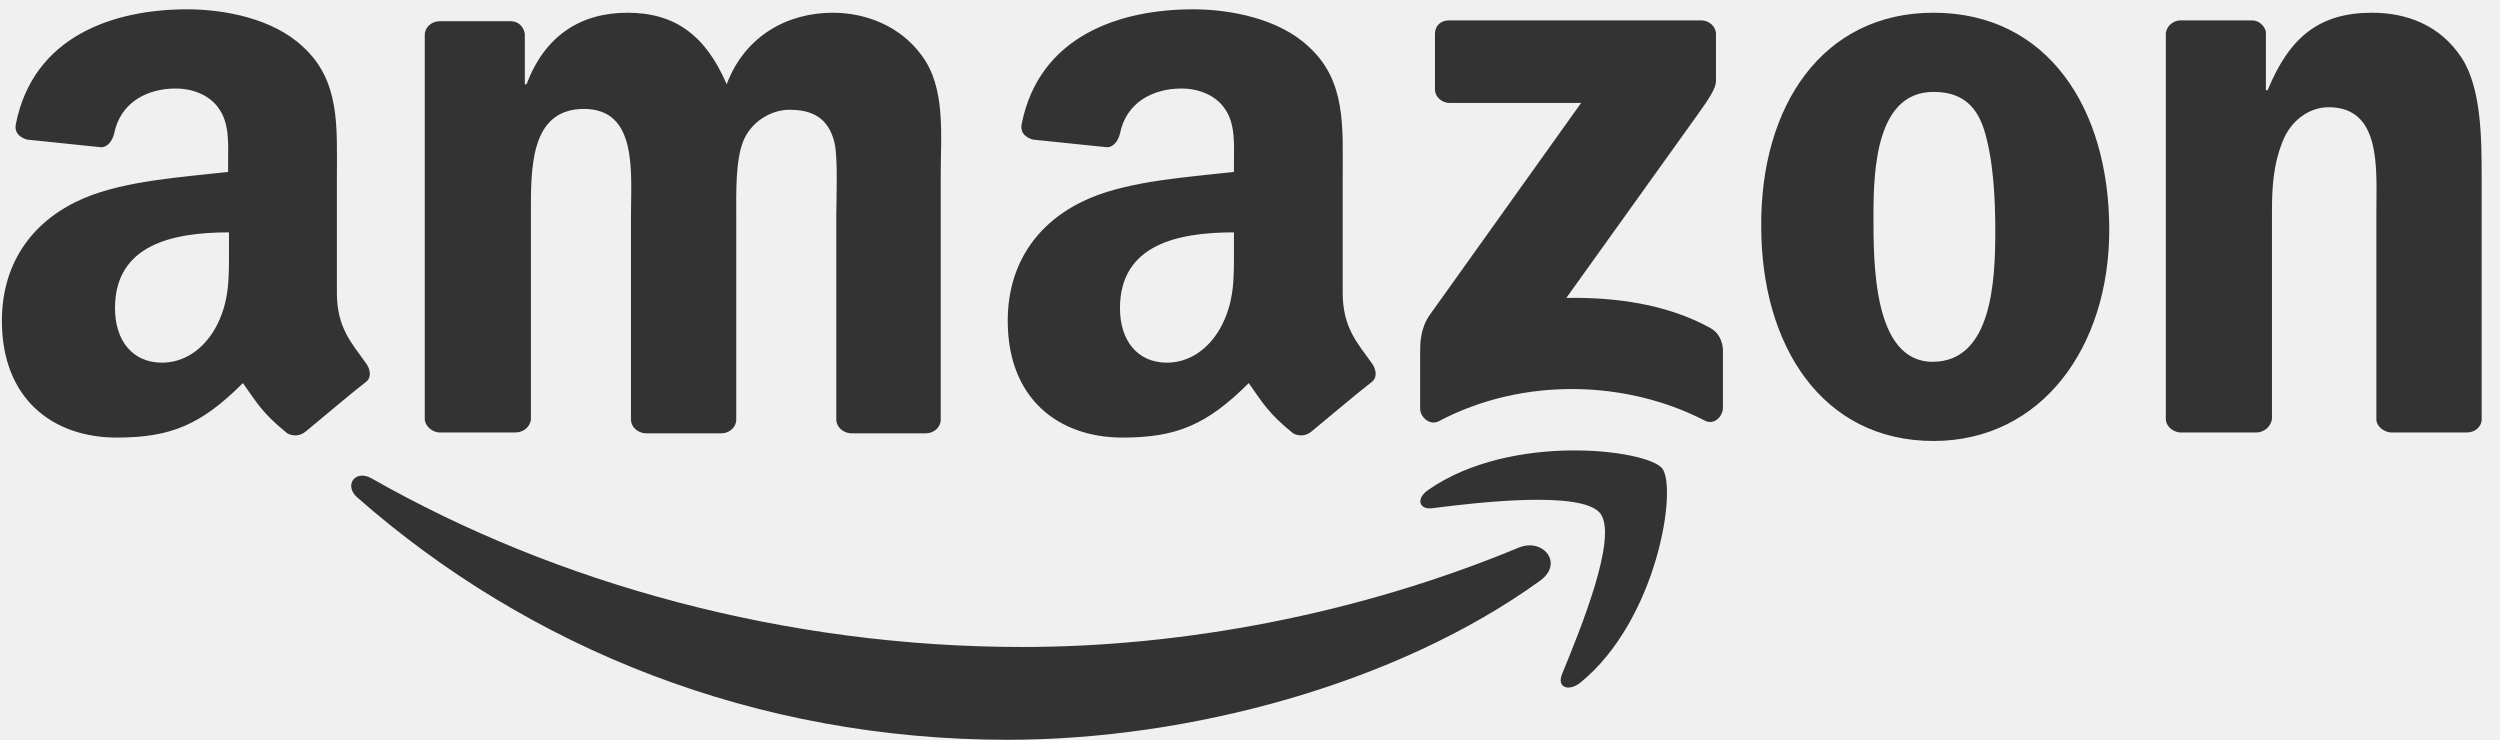
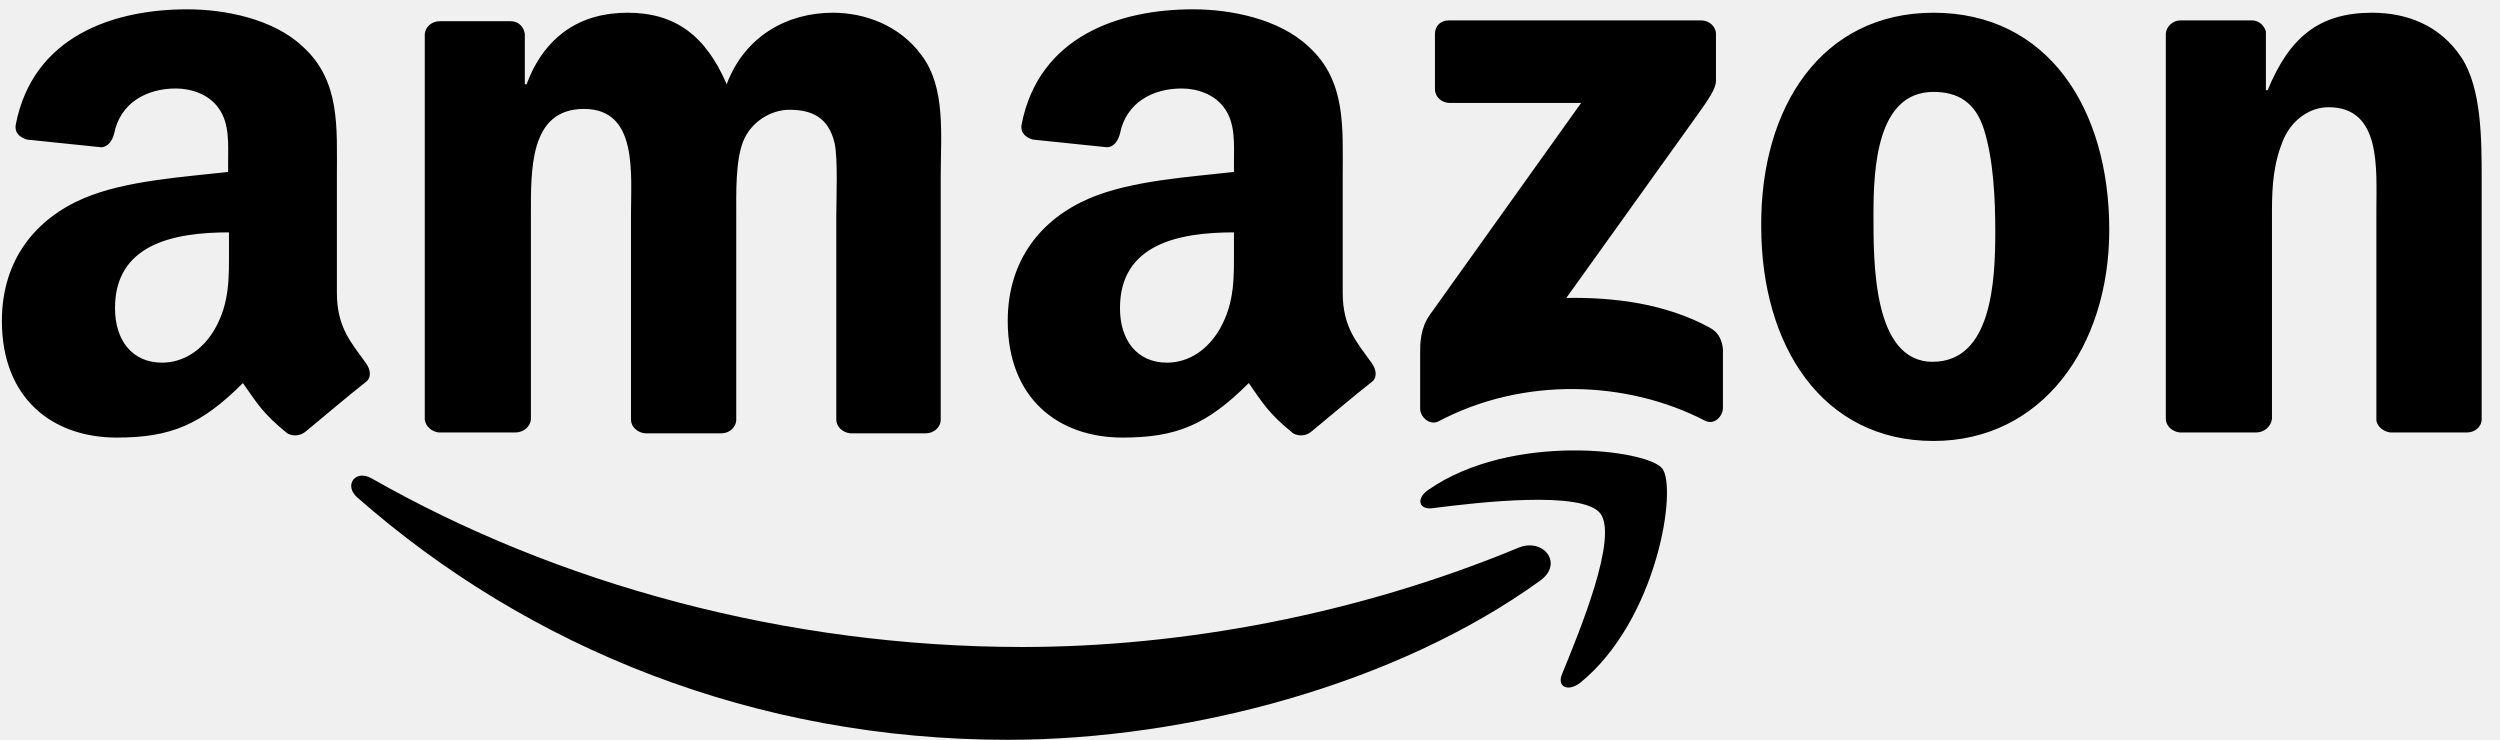
- <svg xmlns="http://www.w3.org/2000/svg" width="98" height="29" viewBox="0 0 98 29" fill="none">
+ <svg xmlns="http://www.w3.org/2000/svg" width="98" height="29" viewBox="0 0 98 29" fill="currentColor">
  <g clip-path="url(#clip0_2_7290)">
-     <path fill-rule="evenodd" clip-rule="evenodd" d="M60.377 22.759C54.749 26.831 46.563 29 39.503 29C29.612 29 20.744 25.429 13.991 19.488C13.479 19.021 13.922 18.387 14.57 18.754C21.835 22.893 30.806 25.362 40.083 25.362C46.325 25.362 53.214 24.094 59.558 21.457C60.513 21.09 61.298 22.092 60.377 22.759Z" fill="#333333" />
-     <path fill-rule="evenodd" clip-rule="evenodd" d="M62.73 20.123C62.014 19.222 57.955 19.689 56.148 19.922C55.602 19.989 55.499 19.522 56.011 19.188C59.251 16.952 64.538 17.62 65.152 18.354C65.766 19.088 64.981 24.294 61.946 26.764C61.468 27.131 61.025 26.931 61.23 26.43C61.912 24.762 63.447 21.057 62.73 20.123Z" fill="#333333" />
-     <path fill-rule="evenodd" clip-rule="evenodd" d="M56.25 3.502V1.333C56.25 0.999 56.488 0.799 56.795 0.799H66.687C66.993 0.799 67.266 1.033 67.266 1.333V3.169C67.266 3.469 66.993 3.87 66.516 4.537L61.4 11.679C63.31 11.646 65.322 11.913 67.028 12.847C67.403 13.048 67.505 13.381 67.539 13.682V15.985C67.539 16.318 67.198 16.686 66.823 16.485C63.787 14.917 59.729 14.75 56.386 16.519C56.045 16.686 55.67 16.352 55.67 16.018V13.815C55.67 13.482 55.67 12.881 56.045 12.347L61.98 4.036H56.829C56.523 4.036 56.25 3.803 56.25 3.502ZM20.198 16.953H17.196C16.923 16.919 16.685 16.719 16.651 16.452V1.366C16.651 1.066 16.923 0.832 17.23 0.832H20.027C20.334 0.832 20.539 1.066 20.573 1.333V3.302H20.641C21.357 1.4 22.756 0.499 24.598 0.499C26.474 0.499 27.667 1.4 28.486 3.302C29.202 1.4 30.873 0.499 32.647 0.499C33.909 0.499 35.273 0.999 36.126 2.167C37.081 3.436 36.876 5.271 36.876 6.907V16.452C36.876 16.752 36.604 16.986 36.297 16.986H33.329C33.022 16.953 32.783 16.719 32.783 16.452V8.442C32.783 7.808 32.852 6.206 32.715 5.605C32.477 4.604 31.828 4.303 30.942 4.303C30.225 4.303 29.441 4.771 29.134 5.538C28.827 6.306 28.861 7.574 28.861 8.442V16.452C28.861 16.752 28.588 16.986 28.281 16.986H25.28C24.973 16.953 24.734 16.719 24.734 16.452V8.442C24.734 6.773 25.007 4.27 22.892 4.27C20.744 4.27 20.812 6.673 20.812 8.442V16.452C20.778 16.719 20.539 16.953 20.198 16.953ZM75.793 0.499C80.261 0.499 82.683 4.237 82.683 9.009C82.683 13.615 80.023 17.286 75.793 17.286C71.427 17.286 69.04 13.548 69.04 8.876C69.006 4.17 71.427 0.499 75.793 0.499ZM75.793 3.603C73.576 3.603 73.44 6.573 73.44 8.409C73.44 10.244 73.406 14.182 75.759 14.182C78.079 14.182 78.215 11.012 78.215 9.076C78.215 7.808 78.147 6.273 77.772 5.071C77.43 4.003 76.748 3.603 75.793 3.603ZM88.447 16.953H85.446C85.139 16.919 84.9 16.686 84.9 16.419V1.3C84.934 1.033 85.173 0.799 85.48 0.799H88.277C88.55 0.799 88.754 0.999 88.823 1.233V3.536H88.891C89.743 1.467 90.903 0.499 92.984 0.499C94.314 0.499 95.644 0.966 96.497 2.268C97.281 3.469 97.281 5.505 97.281 6.973V16.485C97.247 16.752 97.008 16.953 96.701 16.953H93.7C93.427 16.919 93.188 16.719 93.154 16.485V8.275C93.154 6.606 93.359 4.203 91.278 4.203C90.562 4.203 89.88 4.671 89.539 5.405C89.129 6.339 89.061 7.24 89.061 8.275V16.419C89.027 16.719 88.754 16.953 88.447 16.953ZM48.371 9.744C48.371 10.878 48.405 11.846 47.825 12.881C47.347 13.715 46.597 14.216 45.744 14.216C44.585 14.216 43.903 13.348 43.903 12.08C43.903 9.577 46.188 9.109 48.371 9.109V9.744ZM51.406 16.919C51.202 17.086 50.929 17.119 50.69 16.986C49.701 16.185 49.496 15.784 48.951 15.017C47.313 16.652 46.12 17.153 44.005 17.153C41.481 17.153 39.503 15.617 39.503 12.58C39.503 10.177 40.833 8.575 42.709 7.774C44.346 7.074 46.631 6.94 48.371 6.74V6.373C48.371 5.672 48.439 4.837 47.995 4.237C47.62 3.703 46.938 3.469 46.324 3.469C45.165 3.469 44.141 4.036 43.903 5.238C43.834 5.505 43.664 5.772 43.391 5.772L40.492 5.472C40.253 5.405 39.98 5.238 40.048 4.871C40.731 1.4 43.903 0.365 46.768 0.365C48.234 0.365 50.144 0.732 51.304 1.834C52.771 3.169 52.634 4.971 52.634 6.907V11.479C52.634 12.847 53.214 13.448 53.76 14.216C53.964 14.483 53.998 14.816 53.76 14.983C53.112 15.484 52.02 16.419 51.406 16.919ZM8.976 9.744C8.976 10.878 9.01 11.846 8.431 12.881C7.953 13.715 7.203 14.216 6.35 14.216C5.19 14.216 4.508 13.348 4.508 12.08C4.508 9.577 6.793 9.109 8.976 9.109V9.744ZM11.978 16.919C11.773 17.086 11.5 17.119 11.261 16.986C10.272 16.185 10.068 15.784 9.522 15.017C7.885 16.652 6.691 17.153 4.576 17.153C2.052 17.153 0.074 15.617 0.074 12.58C0.074 10.177 1.404 8.575 3.28 7.774C4.918 7.074 7.203 6.94 8.942 6.74V6.373C8.942 5.672 9.01 4.837 8.567 4.237C8.192 3.703 7.51 3.469 6.896 3.469C5.736 3.469 4.713 4.036 4.474 5.238C4.406 5.505 4.235 5.772 3.962 5.772L1.063 5.472C0.825 5.405 0.552 5.238 0.62 4.871C1.302 1.4 4.474 0.365 7.339 0.365C8.806 0.365 10.716 0.732 11.876 1.834C13.342 3.169 13.206 4.971 13.206 6.907V11.479C13.206 12.847 13.786 13.448 14.331 14.216C14.536 14.483 14.57 14.816 14.331 14.983C13.683 15.484 12.592 16.419 11.978 16.919Z" fill="#333333" />
+     <path fill-rule="evenodd" clip-rule="evenodd" d="M60.377 22.759C54.749 26.831 46.563 29 39.503 29C29.612 29 20.744 25.429 13.991 19.488C13.479 19.021 13.922 18.387 14.57 18.754C21.835 22.893 30.806 25.362 40.083 25.362C46.325 25.362 53.214 24.094 59.558 21.457C60.513 21.09 61.298 22.092 60.377 22.759Z" fill="currentColor" />
+     <path fill-rule="evenodd" clip-rule="evenodd" d="M62.73 20.123C62.014 19.222 57.955 19.689 56.148 19.922C55.602 19.989 55.499 19.522 56.011 19.188C59.251 16.952 64.538 17.62 65.152 18.354C65.766 19.088 64.981 24.294 61.946 26.764C61.468 27.131 61.025 26.931 61.23 26.43C61.912 24.762 63.447 21.057 62.73 20.123Z" fill="currentColor" />
+     <path fill-rule="evenodd" clip-rule="evenodd" d="M56.25 3.502V1.333C56.25 0.999 56.488 0.799 56.795 0.799H66.687C66.993 0.799 67.266 1.033 67.266 1.333V3.169C67.266 3.469 66.993 3.87 66.516 4.537L61.4 11.679C63.31 11.646 65.322 11.913 67.028 12.847C67.403 13.048 67.505 13.381 67.539 13.682V15.985C67.539 16.318 67.198 16.686 66.823 16.485C63.787 14.917 59.729 14.75 56.386 16.519C56.045 16.686 55.67 16.352 55.67 16.018V13.815C55.67 13.482 55.67 12.881 56.045 12.347L61.98 4.036H56.829C56.523 4.036 56.25 3.803 56.25 3.502ZM20.198 16.953H17.196C16.923 16.919 16.685 16.719 16.651 16.452V1.366C16.651 1.066 16.923 0.832 17.23 0.832H20.027C20.334 0.832 20.539 1.066 20.573 1.333V3.302H20.641C21.357 1.4 22.756 0.499 24.598 0.499C26.474 0.499 27.667 1.4 28.486 3.302C29.202 1.4 30.873 0.499 32.647 0.499C33.909 0.499 35.273 0.999 36.126 2.167C37.081 3.436 36.876 5.271 36.876 6.907V16.452C36.876 16.752 36.604 16.986 36.297 16.986H33.329C33.022 16.953 32.783 16.719 32.783 16.452V8.442C32.783 7.808 32.852 6.206 32.715 5.605C32.477 4.604 31.828 4.303 30.942 4.303C30.225 4.303 29.441 4.771 29.134 5.538C28.827 6.306 28.861 7.574 28.861 8.442V16.452C28.861 16.752 28.588 16.986 28.281 16.986H25.28C24.973 16.953 24.734 16.719 24.734 16.452V8.442C24.734 6.773 25.007 4.27 22.892 4.27C20.744 4.27 20.812 6.673 20.812 8.442V16.452C20.778 16.719 20.539 16.953 20.198 16.953ZM75.793 0.499C80.261 0.499 82.683 4.237 82.683 9.009C82.683 13.615 80.023 17.286 75.793 17.286C71.427 17.286 69.04 13.548 69.04 8.876C69.006 4.17 71.427 0.499 75.793 0.499ZM75.793 3.603C73.576 3.603 73.44 6.573 73.44 8.409C73.44 10.244 73.406 14.182 75.759 14.182C78.079 14.182 78.215 11.012 78.215 9.076C78.215 7.808 78.147 6.273 77.772 5.071C77.43 4.003 76.748 3.603 75.793 3.603ZM88.447 16.953H85.446C85.139 16.919 84.9 16.686 84.9 16.419V1.3C84.934 1.033 85.173 0.799 85.48 0.799H88.277C88.55 0.799 88.754 0.999 88.823 1.233V3.536H88.891C89.743 1.467 90.903 0.499 92.984 0.499C94.314 0.499 95.644 0.966 96.497 2.268C97.281 3.469 97.281 5.505 97.281 6.973V16.485C97.247 16.752 97.008 16.953 96.701 16.953H93.7C93.427 16.919 93.188 16.719 93.154 16.485V8.275C93.154 6.606 93.359 4.203 91.278 4.203C90.562 4.203 89.88 4.671 89.539 5.405C89.129 6.339 89.061 7.24 89.061 8.275V16.419C89.027 16.719 88.754 16.953 88.447 16.953ZM48.371 9.744C48.371 10.878 48.405 11.846 47.825 12.881C47.347 13.715 46.597 14.216 45.744 14.216C44.585 14.216 43.903 13.348 43.903 12.08C43.903 9.577 46.188 9.109 48.371 9.109V9.744ZM51.406 16.919C51.202 17.086 50.929 17.119 50.69 16.986C49.701 16.185 49.496 15.784 48.951 15.017C47.313 16.652 46.12 17.153 44.005 17.153C41.481 17.153 39.503 15.617 39.503 12.58C39.503 10.177 40.833 8.575 42.709 7.774C44.346 7.074 46.631 6.94 48.371 6.74V6.373C48.371 5.672 48.439 4.837 47.995 4.237C47.62 3.703 46.938 3.469 46.324 3.469C45.165 3.469 44.141 4.036 43.903 5.238C43.834 5.505 43.664 5.772 43.391 5.772L40.492 5.472C40.253 5.405 39.98 5.238 40.048 4.871C40.731 1.4 43.903 0.365 46.768 0.365C48.234 0.365 50.144 0.732 51.304 1.834C52.771 3.169 52.634 4.971 52.634 6.907V11.479C52.634 12.847 53.214 13.448 53.76 14.216C53.964 14.483 53.998 14.816 53.76 14.983C53.112 15.484 52.02 16.419 51.406 16.919ZM8.976 9.744C8.976 10.878 9.01 11.846 8.431 12.881C7.953 13.715 7.203 14.216 6.35 14.216C5.19 14.216 4.508 13.348 4.508 12.08C4.508 9.577 6.793 9.109 8.976 9.109V9.744ZM11.978 16.919C11.773 17.086 11.5 17.119 11.261 16.986C10.272 16.185 10.068 15.784 9.522 15.017C7.885 16.652 6.691 17.153 4.576 17.153C2.052 17.153 0.074 15.617 0.074 12.58C0.074 10.177 1.404 8.575 3.28 7.774C4.918 7.074 7.203 6.94 8.942 6.74V6.373C8.942 5.672 9.01 4.837 8.567 4.237C8.192 3.703 7.51 3.469 6.896 3.469C5.736 3.469 4.713 4.036 4.474 5.238C4.406 5.505 4.235 5.772 3.962 5.772L1.063 5.472C0.825 5.405 0.552 5.238 0.62 4.871C1.302 1.4 4.474 0.365 7.339 0.365C8.806 0.365 10.716 0.732 11.876 1.834C13.342 3.169 13.206 4.971 13.206 6.907V11.479C13.206 12.847 13.786 13.448 14.331 14.216C14.536 14.483 14.57 14.816 14.331 14.983C13.683 15.484 12.592 16.419 11.978 16.919Z" fill="currentColor" />
  </g>
  <defs>
    <clipPath id="clip0_2_7290">
      <rect width="97.211" height="28.636" fill="white" transform="translate(97.2832 29) rotate(-180)" />
    </clipPath>
  </defs>
</svg>
